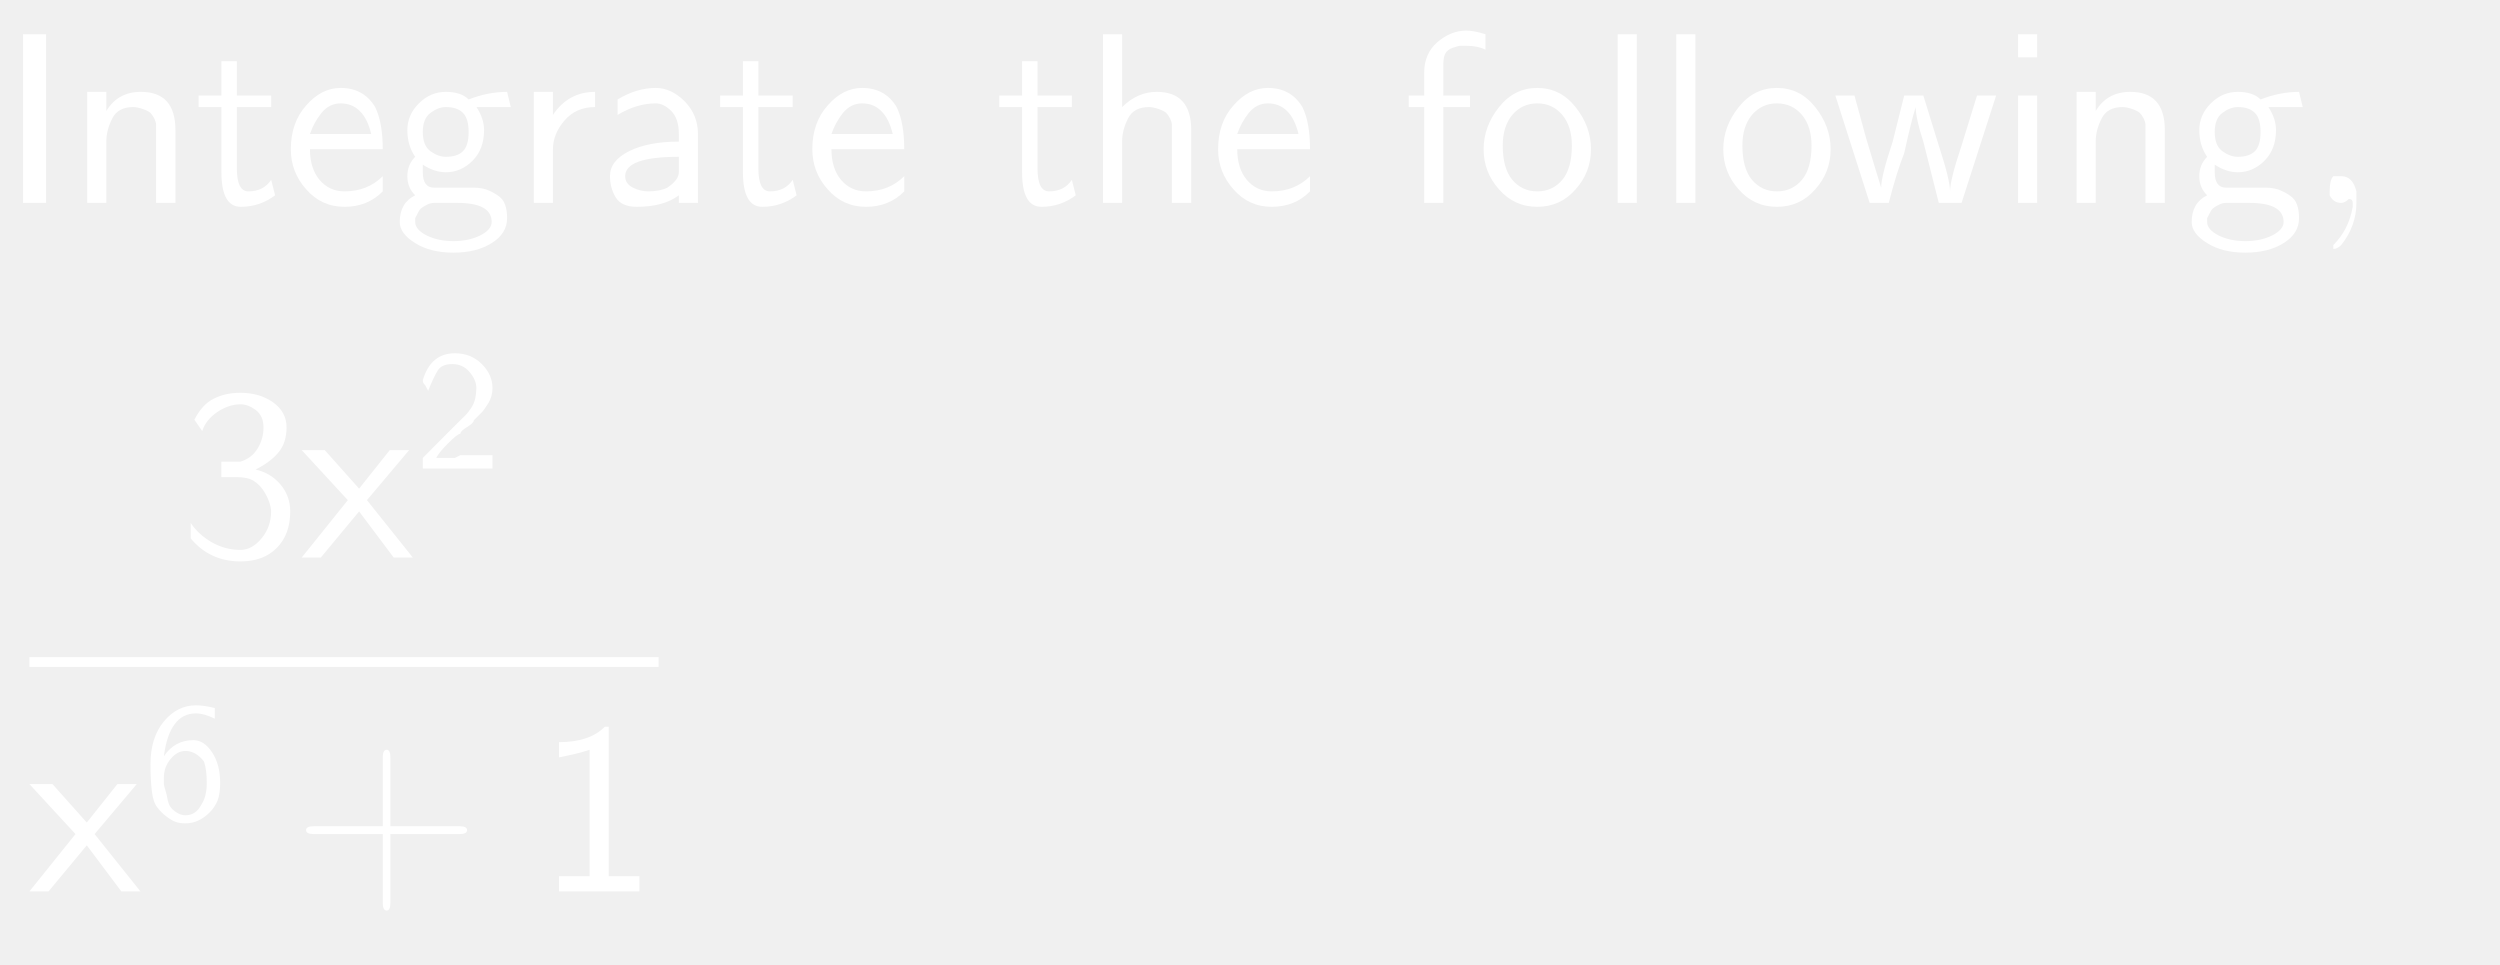
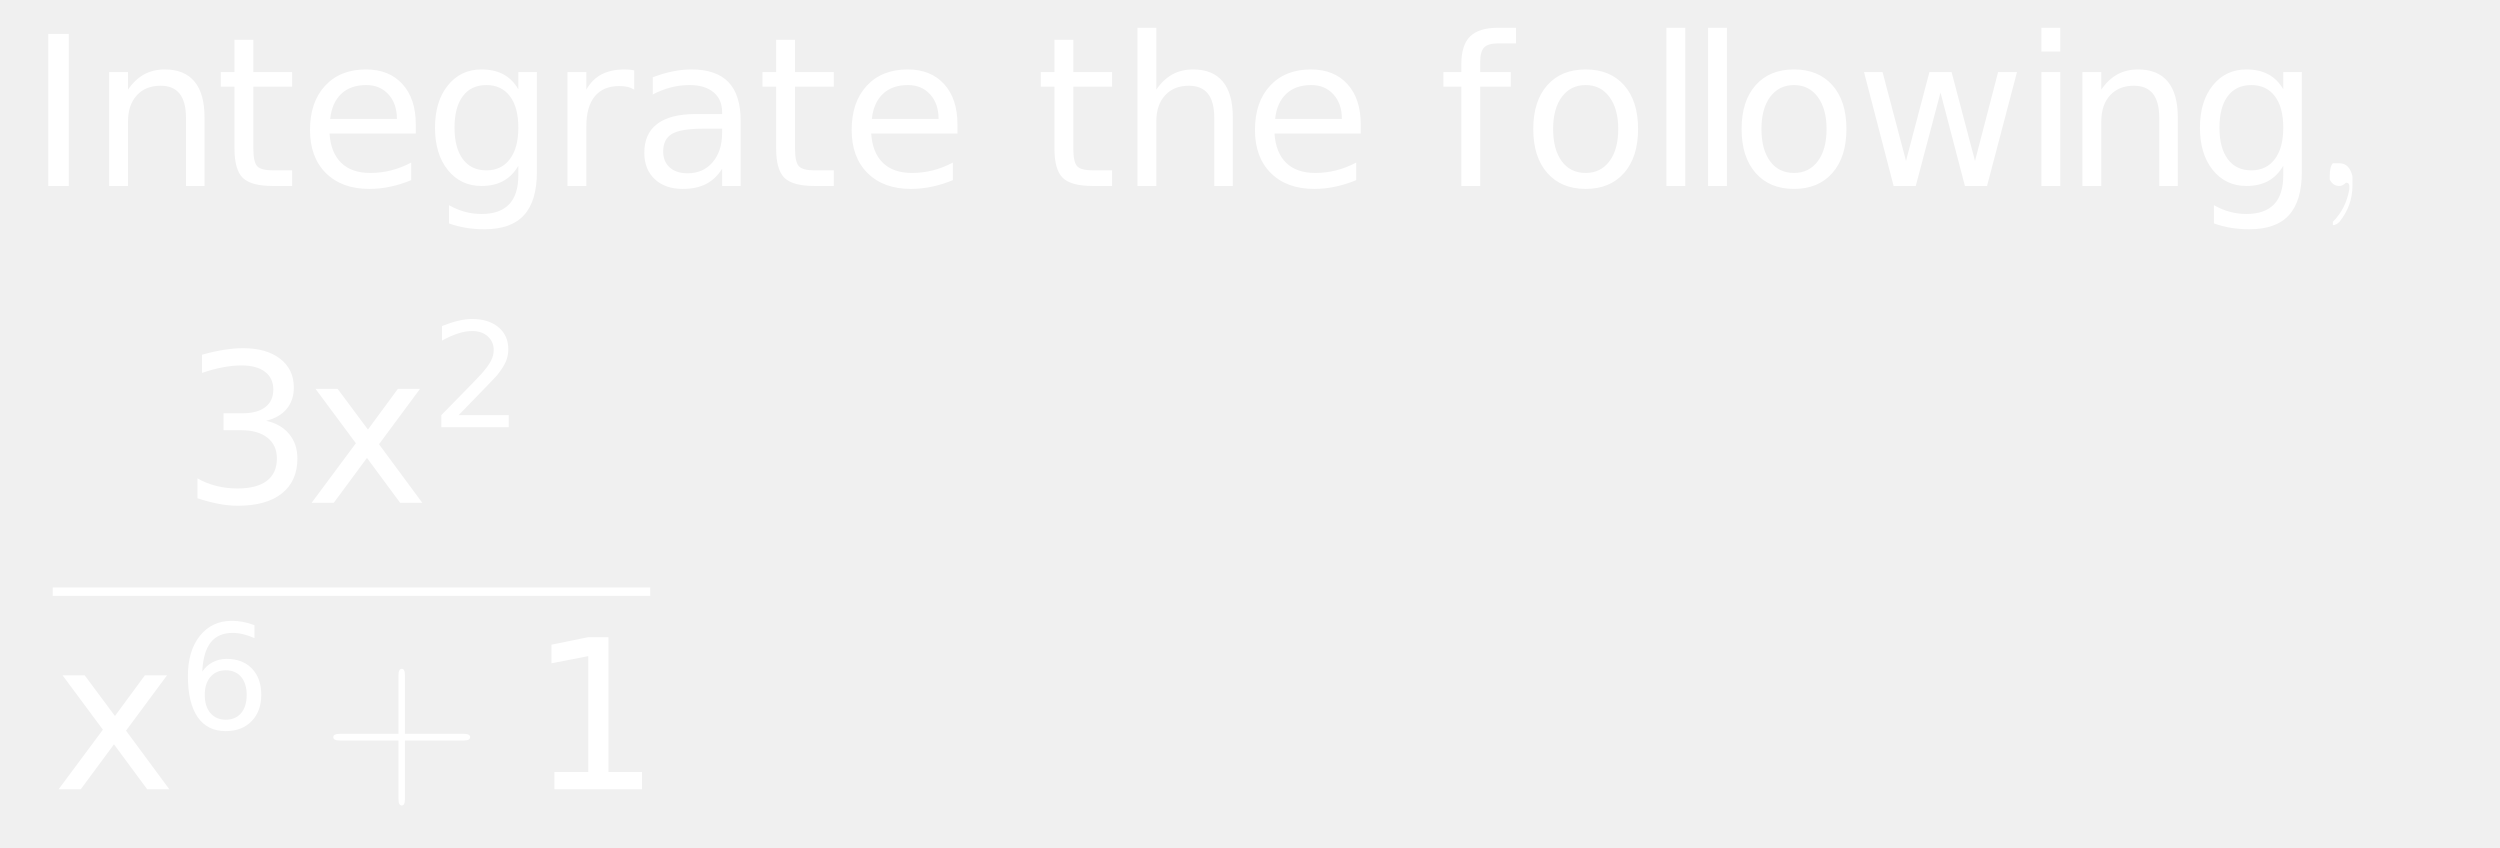
- <svg xmlns="http://www.w3.org/2000/svg" style="fill-opacity:1; color-rendering:auto; color-interpolation:auto; stroke:black; text-rendering:auto; stroke-linecap:square; stroke-miterlimit:10; stroke-opacity:1; shape-rendering:auto; fill:black; stroke-dasharray:none; font-weight:normal; stroke-width:1; font-family:'Dialog'; font-style:normal; stroke-linejoin:miter; font-size:12; stroke-dashoffset:0; image-rendering:auto;" width="153" height="59">
+ <svg xmlns="http://www.w3.org/2000/svg" style="fill-opacity:1; color-rendering:auto; color-interpolation:auto; stroke:black; text-rendering:auto; stroke-linecap:square; stroke-miterlimit:10; stroke-opacity:1; shape-rendering:auto; fill:black; stroke-dasharray:none; font-weight:normal; stroke-width:1; font-family:'Dialog'; font-style:normal; stroke-linejoin:miter; font-size:12; stroke-dashoffset:0; image-rendering:auto;" width="180" height="61">
  <defs id="genericDefs" />
  <g>
-     <g transform="scale(15,15) translate(0,0.8278)" style="font-size:1; fill:white; text-rendering:geometricPrecision; color-rendering:optimizeQuality; image-rendering:optimizeQuality; font-family:'jlm_cmss10'; color-interpolation:linearRGB; stroke:white;">
-       <path style="stroke:none;" d="M0.188 -0.688 L0.188 0 L0.094 0 L0.094 -0.688 L0.188 -0.688 Z" />
+     <g transform="scale(15,15) translate(0.1333,0.8927) scale(0.1,0.1)" style="fill:white; text-rendering:geometricPrecision; color-rendering:optimizeQuality; image-rendering:optimizeQuality; color-interpolation:linearRGB; stroke:white;">
+       <path style="stroke:none;" d="M0.984 -7.297 L1.969 -7.297 L1.969 0 L0.984 0 L0.984 -7.297 ZM8.484 -3.297 L8.484 0 L7.594 0 L7.594 -3.266 Q7.594 -4.047 7.289 -4.43 Q6.984 -4.812 6.375 -4.812 Q5.656 -4.812 5.234 -4.352 Q4.812 -3.891 4.812 -3.094 L4.812 0 L3.906 0 L3.906 -5.469 L4.812 -5.469 L4.812 -4.625 Q5.141 -5.109 5.578 -5.352 Q6.016 -5.594 6.578 -5.594 Q7.516 -5.594 8 -5.016 Q8.484 -4.438 8.484 -3.297 ZM10.828 -7.016 L10.828 -5.469 L12.688 -5.469 L12.688 -4.766 L10.828 -4.766 L10.828 -1.797 Q10.828 -1.141 11.016 -0.945 Q11.203 -0.75 11.766 -0.75 L12.688 -0.75 L12.688 0 L11.766 0 Q10.719 0 10.32 -0.391 Q9.922 -0.781 9.922 -1.797 L9.922 -4.766 L9.266 -4.766 L9.266 -5.469 L9.922 -5.469 L9.922 -7.016 L10.828 -7.016 ZM18.625 -2.953 L18.625 -2.516 L14.484 -2.516 Q14.547 -1.594 15.047 -1.109 Q15.547 -0.625 16.438 -0.625 Q16.953 -0.625 17.445 -0.75 Q17.938 -0.875 18.406 -1.125 L18.406 -0.281 Q17.922 -0.078 17.414 0.031 Q16.906 0.141 16.391 0.141 Q15.078 0.141 14.312 -0.617 Q13.547 -1.375 13.547 -2.688 Q13.547 -4.031 14.273 -4.812 Q15 -5.594 16.234 -5.594 Q17.344 -5.594 17.984 -4.891 Q18.625 -4.188 18.625 -2.953 ZM17.719 -3.219 Q17.719 -3.953 17.312 -4.398 Q16.906 -4.844 16.25 -4.844 Q15.484 -4.844 15.039 -4.414 Q14.594 -3.984 14.516 -3.219 L17.719 -3.219 ZM23.547 -2.797 Q23.547 -3.781 23.141 -4.312 Q22.734 -4.844 22.016 -4.844 Q21.281 -4.844 20.883 -4.312 Q20.484 -3.781 20.484 -2.797 Q20.484 -1.828 20.883 -1.289 Q21.281 -0.75 22.016 -0.75 Q22.734 -0.75 23.141 -1.289 Q23.547 -1.828 23.547 -2.797 ZM24.438 -0.672 Q24.438 0.719 23.82 1.398 Q23.203 2.078 21.922 2.078 Q21.453 2.078 21.031 2.008 Q20.609 1.938 20.219 1.797 L20.219 0.922 Q20.609 1.141 20.992 1.242 Q21.375 1.344 21.781 1.344 Q22.656 1.344 23.102 0.883 Q23.547 0.422 23.547 -0.516 L23.547 -0.969 Q23.266 -0.484 22.828 -0.242 Q22.391 0 21.781 0 Q20.781 0 20.164 -0.766 Q19.547 -1.531 19.547 -2.797 Q19.547 -4.062 20.164 -4.828 Q20.781 -5.594 21.781 -5.594 Q22.391 -5.594 22.828 -5.359 Q23.266 -5.125 23.547 -4.641 L23.547 -5.469 L24.438 -5.469 L24.438 -0.672 ZM29.109 -4.625 Q28.953 -4.719 28.781 -4.758 Q28.609 -4.797 28.391 -4.797 Q27.625 -4.797 27.219 -4.305 Q26.812 -3.812 26.812 -2.875 L26.812 0 L25.906 0 L25.906 -5.469 L26.812 -5.469 L26.812 -4.625 Q27.094 -5.125 27.547 -5.359 Q28 -5.594 28.656 -5.594 Q28.75 -5.594 28.859 -5.586 Q28.969 -5.578 29.109 -5.547 L29.109 -4.625 ZM32.422 -2.75 Q31.344 -2.75 30.922 -2.5 Q30.5 -2.25 30.5 -1.656 Q30.5 -1.172 30.812 -0.891 Q31.125 -0.609 31.672 -0.609 Q32.422 -0.609 32.875 -1.141 Q33.328 -1.672 33.328 -2.547 L33.328 -2.75 L32.422 -2.75 ZM34.219 -3.125 L34.219 0 L33.328 0 L33.328 -0.828 Q33.016 -0.328 32.555 -0.094 Q32.094 0.141 31.438 0.141 Q30.594 0.141 30.094 -0.328 Q29.594 -0.797 29.594 -1.594 Q29.594 -2.516 30.219 -2.984 Q30.844 -3.453 32.062 -3.453 L33.328 -3.453 L33.328 -3.547 Q33.328 -4.156 32.914 -4.5 Q32.5 -4.844 31.766 -4.844 Q31.297 -4.844 30.852 -4.727 Q30.406 -4.609 30 -4.391 L30 -5.219 Q30.5 -5.406 30.961 -5.5 Q31.422 -5.594 31.859 -5.594 Q33.047 -5.594 33.633 -4.984 Q34.219 -4.375 34.219 -3.125 ZM36.828 -7.016 L36.828 -5.469 L38.688 -5.469 L38.688 -4.766 L36.828 -4.766 L36.828 -1.797 Q36.828 -1.141 37.016 -0.945 Q37.203 -0.75 37.766 -0.75 L38.688 -0.75 L38.688 0 L37.766 0 Q36.719 0 36.32 -0.391 Q35.922 -0.781 35.922 -1.797 L35.922 -4.766 L35.266 -4.766 L35.266 -5.469 L35.922 -5.469 L35.922 -7.016 L36.828 -7.016 ZM44.625 -2.953 L44.625 -2.516 L40.484 -2.516 Q40.547 -1.594 41.047 -1.109 Q41.547 -0.625 42.438 -0.625 Q42.953 -0.625 43.445 -0.75 Q43.938 -0.875 44.406 -1.125 L44.406 -0.281 Q43.922 -0.078 43.414 0.031 Q42.906 0.141 42.391 0.141 Q41.078 0.141 40.312 -0.617 Q39.547 -1.375 39.547 -2.688 Q39.547 -4.031 40.273 -4.812 Q41 -5.594 42.234 -5.594 Q43.344 -5.594 43.984 -4.891 Q44.625 -4.188 44.625 -2.953 ZM43.719 -3.219 Q43.719 -3.953 43.312 -4.398 Q42.906 -4.844 42.25 -4.844 Q41.484 -4.844 41.039 -4.414 Q40.594 -3.984 40.516 -3.219 L43.719 -3.219 Z" />
+       <path d="M1.828 -7.016 L1.828 -5.469 L3.688 -5.469 L3.688 -4.766 L1.828 -4.766 L1.828 -1.797 Q1.828 -1.141 2.016 -0.945 Q2.203 -0.75 2.766 -0.75 L3.688 -0.75 L3.688 0 L2.766 0 Q1.719 0 1.32 -0.391 Q0.922 -0.781 0.922 -1.797 L0.922 -4.766 L0.266 -4.766 L0.266 -5.469 L0.922 -5.469 L0.922 -7.016 L1.828 -7.016 ZM9.484 -3.297 L9.484 0 L8.594 0 L8.594 -3.266 Q8.594 -4.047 8.289 -4.43 Q7.984 -4.812 7.375 -4.812 Q6.656 -4.812 6.234 -4.352 Q5.812 -3.891 5.812 -3.094 L5.812 0 L4.906 0 L4.906 -7.594 L5.812 -7.594 L5.812 -4.625 Q6.141 -5.109 6.578 -5.352 Q7.016 -5.594 7.578 -5.594 Q8.516 -5.594 9 -5.016 Q9.484 -4.438 9.484 -3.297 ZM15.625 -2.953 L15.625 -2.516 L11.484 -2.516 Q11.547 -1.594 12.047 -1.109 Q12.547 -0.625 13.438 -0.625 Q13.953 -0.625 14.445 -0.75 Q14.938 -0.875 15.406 -1.125 L15.406 -0.281 Q14.922 -0.078 14.414 0.031 Q13.906 0.141 13.391 0.141 Q12.078 0.141 11.312 -0.617 Q10.547 -1.375 10.547 -2.688 Q10.547 -4.031 11.273 -4.812 Q12 -5.594 13.234 -5.594 Q14.344 -5.594 14.984 -4.891 Q15.625 -4.188 15.625 -2.953 ZM14.719 -3.219 Q14.719 -3.953 14.312 -4.398 Q13.906 -4.844 13.25 -4.844 Q12.484 -4.844 12.039 -4.414 Q11.594 -3.984 11.516 -3.219 L14.719 -3.219 Z" style="stroke:none;" transform="scale(10,10) translate(4.8358,0) scale(0.1,0.1)" />
+       <path d="M3.719 -7.594 L3.719 -6.844 L2.859 -6.844 Q2.375 -6.844 2.188 -6.648 Q2 -6.453 2 -5.953 L2 -5.469 L3.469 -5.469 L3.469 -4.766 L2 -4.766 L2 0 L1.094 0 L1.094 -4.766 L0.234 -4.766 L0.234 -5.469 L1.094 -5.469 L1.094 -5.844 Q1.094 -6.766 1.516 -7.18 Q1.938 -7.594 2.859 -7.594 L3.719 -7.594 ZM7.062 -4.844 Q6.344 -4.844 5.922 -4.281 Q5.5 -3.719 5.5 -2.734 Q5.5 -1.75 5.914 -1.188 Q6.328 -0.625 7.062 -0.625 Q7.781 -0.625 8.203 -1.188 Q8.625 -1.75 8.625 -2.734 Q8.625 -3.703 8.203 -4.273 Q7.781 -4.844 7.062 -4.844 ZM7.062 -5.594 Q8.234 -5.594 8.906 -4.836 Q9.578 -4.078 9.578 -2.734 Q9.578 -1.391 8.906 -0.625 Q8.234 0.141 7.062 0.141 Q5.891 0.141 5.219 -0.625 Q4.547 -1.391 4.547 -2.734 Q4.547 -4.078 5.219 -4.836 Q5.891 -5.594 7.062 -5.594 ZM10.938 -7.594 L11.844 -7.594 L11.844 0 L10.938 0 L10.938 -7.594 ZM12.938 -7.594 L13.844 -7.594 L13.844 0 L12.938 0 L12.938 -7.594 ZM17.062 -4.844 Q16.344 -4.844 15.922 -4.281 Q15.5 -3.719 15.5 -2.734 Q15.5 -1.75 15.914 -1.188 Q16.328 -0.625 17.062 -0.625 Q17.781 -0.625 18.203 -1.188 Q18.625 -1.75 18.625 -2.734 Q18.625 -3.703 18.203 -4.273 Q17.781 -4.844 17.062 -4.844 ZM17.062 -5.594 Q18.234 -5.594 18.906 -4.836 Q19.578 -4.078 19.578 -2.734 Q19.578 -1.391 18.906 -0.625 Q18.234 0.141 17.062 0.141 Q15.891 0.141 15.219 -0.625 Q14.547 -1.391 14.547 -2.734 Q14.547 -4.078 15.219 -4.836 Q15.891 -5.594 17.062 -5.594 ZM20.422 -5.469 L21.312 -5.469 L22.438 -1.203 L23.562 -5.469 L24.625 -5.469 L25.75 -1.203 L26.859 -5.469 L27.766 -5.469 L26.328 0 L25.266 0 L24.094 -4.484 L22.906 0 L21.844 0 L20.422 -5.469 ZM28.938 -5.469 L29.844 -5.469 L29.844 0 L28.938 0 L28.938 -5.469 ZM28.938 -7.594 L29.844 -7.594 L29.844 -6.453 L28.938 -6.453 L28.938 -7.594 ZM35.484 -3.297 L35.484 0 L34.594 0 L34.594 -3.266 Q34.594 -4.047 34.289 -4.43 Q33.984 -4.812 33.375 -4.812 Q32.656 -4.812 32.234 -4.352 Q31.812 -3.891 31.812 -3.094 L31.812 0 L30.906 0 L30.906 -5.469 L31.812 -5.469 L31.812 -4.625 Q32.141 -5.109 32.578 -5.352 Q33.016 -5.594 33.578 -5.594 Q34.516 -5.594 35 -5.016 Q35.484 -4.438 35.484 -3.297 ZM40.547 -2.797 Q40.547 -3.781 40.141 -4.312 Q39.734 -4.844 39.016 -4.844 Q38.281 -4.844 37.883 -4.312 Q37.484 -3.781 37.484 -2.797 Q37.484 -1.828 37.883 -1.289 Q38.281 -0.75 39.016 -0.75 Q39.734 -0.75 40.141 -1.289 Q40.547 -1.828 40.547 -2.797 ZM41.438 -0.672 Q41.438 0.719 40.82 1.398 Q40.203 2.078 38.922 2.078 Q38.453 2.078 38.031 2.008 Q37.609 1.938 37.219 1.797 L37.219 0.922 Q37.609 1.141 37.992 1.242 Q38.375 1.344 38.781 1.344 Q39.656 1.344 40.102 0.883 Q40.547 0.422 40.547 -0.516 L40.547 -0.969 Q40.266 -0.484 39.828 -0.242 Q39.391 0 38.781 0 Q37.781 0 37.164 -0.766 Q36.547 -1.531 36.547 -2.797 Q36.547 -4.062 37.164 -4.828 Q37.781 -5.594 38.781 -5.594 Q39.391 -5.594 39.828 -5.359 Q40.266 -5.125 40.547 -4.641 L40.547 -5.469 L41.438 -5.469 L41.438 -0.672 Z" style="stroke:none;" transform="scale(10,10) translate(6.7717,0) scale(0.1,0.1)" />
+       <path d="M0.203 0 L0.203 0 Q0.203 0.094 0.141 0.172 Q0.125 0.188 0.109 0.188 Q0.109 0.188 0.109 0.188 Q0.109 0.172 0.109 0.172 Q0.172 0.109 0.188 0.016 Q0.188 0.016 0.188 0 Q0.188 -0.016 0.172 -0.016 Q0.172 -0.016 0.172 -0.016 Q0.156 0 0.141 0 Q0.109 0 0.094 -0.031 Q0.094 -0.047 0.094 -0.047 Q0.094 -0.094 0.109 -0.109 Q0.125 -0.109 0.141 -0.109 Q0.188 -0.109 0.203 -0.047 Q0.203 -0.031 0.203 0 Z" style="stroke:none;" transform="scale(10,10) translate(10.9554,0)" />
    </g>
-     <g transform="matrix(15,0,0,15,0,0) translate(0.2778,0.8278)" style="font-size:1; fill:white; text-rendering:geometricPrecision; color-rendering:optimizeQuality; image-rendering:optimizeQuality; font-family:'jlm_cmss10'; color-interpolation:linearRGB; stroke:white;">
-       <path style="stroke:none;" d="M0.438 -0.297 L0.438 0 L0.359 0 L0.359 -0.297 Q0.359 -0.312 0.359 -0.32 Q0.359 -0.328 0.352 -0.344 Q0.344 -0.359 0.336 -0.367 Q0.328 -0.375 0.305 -0.383 Q0.281 -0.391 0.266 -0.391 Q0.203 -0.391 0.18 -0.344 Q0.156 -0.297 0.156 -0.25 L0.156 0 L0.078 0 L0.078 -0.453 L0.156 -0.453 L0.156 -0.375 Q0.203 -0.453 0.297 -0.453 Q0.438 -0.453 0.438 -0.297 Z" />
+     <g transform="matrix(15,0,0,15,0,0) translate(0.8713,2.4135) scale(0.1,0.1)" style="font-size:1; fill:white; text-rendering:geometricPrecision; color-rendering:optimizeQuality; image-rendering:optimizeQuality; font-family:'jlm_cmmi10'; color-interpolation:linearRGB; stroke:white;">
+       <path style="stroke:none;" d="M4.062 -3.938 Q4.766 -3.781 5.164 -3.305 Q5.562 -2.828 5.562 -2.125 Q5.562 -1.047 4.82 -0.453 Q4.078 0.141 2.703 0.141 Q2.25 0.141 1.766 0.047 Q1.281 -0.047 0.766 -0.219 L0.766 -1.172 Q1.172 -0.938 1.664 -0.812 Q2.156 -0.688 2.688 -0.688 Q3.609 -0.688 4.094 -1.055 Q4.578 -1.422 4.578 -2.125 Q4.578 -2.766 4.125 -3.125 Q3.672 -3.484 2.875 -3.484 L2.016 -3.484 L2.016 -4.297 L2.906 -4.297 Q3.641 -4.297 4.023 -4.594 Q4.406 -4.891 4.406 -5.438 Q4.406 -5.984 4.008 -6.289 Q3.609 -6.594 2.875 -6.594 Q2.469 -6.594 2 -6.508 Q1.531 -6.422 0.984 -6.234 L0.984 -7.109 Q1.547 -7.266 2.039 -7.344 Q2.531 -7.422 2.953 -7.422 Q4.078 -7.422 4.734 -6.914 Q5.391 -6.406 5.391 -5.531 Q5.391 -4.922 5.047 -4.508 Q4.703 -4.094 4.062 -3.938 Z" />
+       <path d="M5.484 -5.469 L3.516 -2.812 L5.594 0 L4.531 0 L2.938 -2.156 L1.344 0 L0.281 0 L2.406 -2.859 L0.469 -5.469 L1.531 -5.469 L2.984 -3.516 L4.422 -5.469 L5.484 -5.469 Z" style="stroke:none;" transform="scale(10,10) translate(0.5963,0) scale(0.1,0.1)" />
+       <path d="M1.922 -0.828 L5.359 -0.828 L5.359 0 L0.734 0 L0.734 -0.828 Q1.297 -1.406 2.266 -2.391 Q3.234 -3.375 3.484 -3.656 Q3.953 -4.188 4.141 -4.555 Q4.328 -4.922 4.328 -5.281 Q4.328 -5.859 3.922 -6.227 Q3.516 -6.594 2.859 -6.594 Q2.391 -6.594 1.883 -6.43 Q1.375 -6.266 0.781 -5.938 L0.781 -6.938 Q1.375 -7.172 1.891 -7.297 Q2.406 -7.422 2.844 -7.422 Q3.969 -7.422 4.648 -6.859 Q5.328 -6.297 5.328 -5.344 Q5.328 -4.891 5.156 -4.492 Q4.984 -4.094 4.547 -3.547 Q4.422 -3.406 3.766 -2.727 Q3.109 -2.047 1.922 -0.828 Z" style="stroke:none;" transform="scale(10,10) translate(1.1956,-0.3629) scale(0.07,0.07)" />
+       <rect x="0.253" y="2.82" transform="scale(10,10) translate(1.1956,-0.3629) scale(1,1) translate(-2.0669,-2.0506)" width="2.868" style="stroke:none;" height="0.04" />
+       <path d="M5.484 -5.469 L3.516 -2.812 L5.594 0 L4.531 0 L2.938 -2.156 L1.344 0 L0.281 0 L2.406 -2.859 L0.469 -5.469 L1.531 -5.469 L2.984 -3.516 L4.422 -5.469 L5.484 -5.469 Z" style="stroke:none;" transform="scale(10,10) translate(1.1956,-0.3629) scale(1,1) translate(-1.8136,1.7378) scale(0.1,0.1)" />
+       <path d="M3.297 -4.031 Q2.641 -4.031 2.25 -3.578 Q1.859 -3.125 1.859 -2.344 Q1.859 -1.547 2.25 -1.094 Q2.641 -0.641 3.297 -0.641 Q3.969 -0.641 4.352 -1.094 Q4.734 -1.547 4.734 -2.344 Q4.734 -3.125 4.352 -3.578 Q3.969 -4.031 3.297 -4.031 ZM5.266 -7.125 L5.266 -6.234 Q4.891 -6.406 4.508 -6.5 Q4.125 -6.594 3.766 -6.594 Q2.781 -6.594 2.266 -5.938 Q1.75 -5.281 1.688 -3.938 Q1.969 -4.359 2.406 -4.586 Q2.844 -4.812 3.359 -4.812 Q4.453 -4.812 5.094 -4.148 Q5.734 -3.484 5.734 -2.344 Q5.734 -1.219 5.07 -0.539 Q4.406 0.141 3.297 0.141 Q2.031 0.141 1.367 -0.828 Q0.703 -1.797 0.703 -3.641 Q0.703 -5.359 1.523 -6.391 Q2.344 -7.422 3.719 -7.422 Q4.094 -7.422 4.469 -7.352 Q4.844 -7.281 5.266 -7.125 Z" style="stroke:none;" transform="scale(10,10) translate(1.1956,-0.3629) scale(1,1) translate(-1.2142,1.4489) scale(0.07,0.07)" />
+       <path d="M0.406 -0.234 L0.406 0.047 Q0.406 0.078 0.391 0.078 Q0.375 0.078 0.375 0.047 L0.375 -0.234 L0.094 -0.234 Q0.062 -0.234 0.062 -0.25 Q0.062 -0.266 0.094 -0.266 L0.375 -0.266 L0.375 -0.547 Q0.375 -0.578 0.391 -0.578 Q0.406 -0.578 0.406 -0.547 L0.406 -0.266 L0.688 -0.266 Q0.719 -0.266 0.719 -0.25 Q0.719 -0.234 0.688 -0.234 L0.406 -0.234 Z" style="stroke:none;" transform="scale(10,10) translate(1.1956,-0.3629) scale(1,1) translate(-1.2142,1.4489) scale(1,1) translate(0.685,0.2889)" />
    </g>
-     <g transform="matrix(15,0,0,15,0,0) translate(0.7944,0.8278)" style="font-size:1; fill:white; text-rendering:geometricPrecision; color-rendering:optimizeQuality; image-rendering:optimizeQuality; font-family:'jlm_cmss10'; color-interpolation:linearRGB; stroke:white;">
-       <path style="stroke:none;" d="M0.172 -0.391 L0.172 -0.141 Q0.172 -0.047 0.219 -0.047 Q0.281 -0.047 0.312 -0.094 L0.328 -0.031 Q0.266 0.016 0.188 0.016 Q0.109 0.016 0.109 -0.125 L0.109 -0.391 L0.016 -0.391 L0.016 -0.438 L0.109 -0.438 L0.109 -0.578 L0.172 -0.578 L0.172 -0.438 L0.312 -0.438 L0.312 -0.391 L0.172 -0.391 Z" />
-     </g>
-     <g transform="matrix(15,0,0,15,0,0) translate(1.1556,0.8278)" style="font-size:1; fill:white; text-rendering:geometricPrecision; color-rendering:optimizeQuality; image-rendering:optimizeQuality; font-family:'jlm_cmss10'; color-interpolation:linearRGB; stroke:white;">
-       <path style="stroke:none;" d="M0.406 -0.219 L0.109 -0.219 Q0.109 -0.141 0.148 -0.094 Q0.188 -0.047 0.25 -0.047 Q0.344 -0.047 0.406 -0.109 L0.406 -0.047 Q0.344 0.016 0.25 0.016 Q0.156 0.016 0.094 -0.055 Q0.031 -0.125 0.031 -0.219 Q0.031 -0.328 0.094 -0.398 Q0.156 -0.469 0.234 -0.469 Q0.328 -0.469 0.375 -0.391 Q0.406 -0.328 0.406 -0.219 ZM0.109 -0.281 L0.359 -0.281 Q0.344 -0.344 0.312 -0.375 Q0.281 -0.406 0.234 -0.406 Q0.188 -0.406 0.156 -0.367 Q0.125 -0.328 0.109 -0.281 Z" />
-     </g>
-     <g transform="matrix(15,0,0,15,0,0) translate(1.6,0.8278)" style="font-size:1; fill:white; text-rendering:geometricPrecision; color-rendering:optimizeQuality; image-rendering:optimizeQuality; font-family:'jlm_cmss10'; color-interpolation:linearRGB; stroke:white;">
-       <path style="stroke:none;" d="M0.359 -0.391 L0.344 -0.391 Q0.375 -0.344 0.375 -0.297 Q0.375 -0.219 0.328 -0.172 Q0.281 -0.125 0.219 -0.125 Q0.172 -0.125 0.125 -0.156 Q0.125 -0.141 0.125 -0.125 Q0.125 -0.062 0.172 -0.062 L0.266 -0.062 Q0.281 -0.062 0.297 -0.062 Q0.312 -0.062 0.336 -0.062 Q0.359 -0.062 0.383 -0.055 Q0.406 -0.047 0.43 -0.031 Q0.453 -0.016 0.461 0.008 Q0.469 0.031 0.469 0.062 Q0.469 0.125 0.406 0.164 Q0.344 0.203 0.25 0.203 Q0.156 0.203 0.094 0.164 Q0.031 0.125 0.031 0.078 Q0.031 0 0.094 -0.031 Q0.062 -0.062 0.062 -0.109 Q0.062 -0.156 0.094 -0.188 Q0.062 -0.234 0.062 -0.297 Q0.062 -0.359 0.109 -0.406 Q0.156 -0.453 0.219 -0.453 Q0.281 -0.453 0.312 -0.422 Q0.391 -0.453 0.469 -0.453 L0.484 -0.391 L0.469 -0.391 Q0.469 -0.391 0.453 -0.391 Q0.438 -0.391 0.422 -0.391 Q0.406 -0.391 0.383 -0.391 Q0.359 -0.391 0.359 -0.391 ZM0.219 -0.188 Q0.266 -0.188 0.289 -0.211 Q0.312 -0.234 0.312 -0.289 Q0.312 -0.344 0.289 -0.367 Q0.266 -0.391 0.219 -0.391 Q0.188 -0.391 0.156 -0.367 Q0.125 -0.344 0.125 -0.289 Q0.125 -0.234 0.156 -0.211 Q0.188 -0.188 0.219 -0.188 ZM0.266 0 L0.172 0 Q0.156 0 0.141 0.008 Q0.125 0.016 0.117 0.023 Q0.109 0.031 0.102 0.047 Q0.094 0.062 0.094 0.062 Q0.094 0.062 0.094 0.078 Q0.094 0.109 0.141 0.133 Q0.188 0.156 0.25 0.156 Q0.312 0.156 0.359 0.133 Q0.406 0.109 0.406 0.078 Q0.406 0 0.266 0 Z" />
-     </g>
-     <g transform="matrix(15,0,0,15,0,0) translate(2.1,0.8278)" style="font-size:1; fill:white; text-rendering:geometricPrecision; color-rendering:optimizeQuality; image-rendering:optimizeQuality; font-family:'jlm_cmss10'; color-interpolation:linearRGB; stroke:white;">
-       <path style="stroke:none;" d="M0.156 -0.219 L0.156 0 L0.078 0 L0.078 -0.453 L0.156 -0.453 L0.156 -0.359 Q0.219 -0.453 0.328 -0.453 L0.328 -0.391 Q0.25 -0.391 0.203 -0.336 Q0.156 -0.281 0.156 -0.219 Z" />
-     </g>
-     <g transform="matrix(15,0,0,15,0,0) translate(2.4417,0.8278)" style="font-size:1; fill:white; text-rendering:geometricPrecision; color-rendering:optimizeQuality; image-rendering:optimizeQuality; font-family:'jlm_cmss10'; color-interpolation:linearRGB; stroke:white;">
-       <path style="stroke:none;" d="M0.406 -0.281 L0.406 0 L0.328 0 L0.328 -0.031 Q0.266 0.016 0.156 0.016 Q0.094 0.016 0.07 -0.023 Q0.047 -0.062 0.047 -0.109 Q0.047 -0.172 0.125 -0.211 Q0.203 -0.25 0.328 -0.25 L0.328 -0.281 Q0.328 -0.344 0.297 -0.375 Q0.266 -0.406 0.234 -0.406 Q0.156 -0.406 0.078 -0.359 L0.078 -0.422 Q0.156 -0.469 0.234 -0.469 Q0.297 -0.469 0.352 -0.414 Q0.406 -0.359 0.406 -0.281 ZM0.328 -0.125 L0.328 -0.188 Q0.109 -0.188 0.109 -0.109 Q0.109 -0.078 0.141 -0.062 Q0.172 -0.047 0.203 -0.047 Q0.25 -0.047 0.281 -0.062 Q0.328 -0.094 0.328 -0.125 Z" />
-     </g>
-     <g transform="matrix(15,0,0,15,0,0) translate(2.9222,0.8278)" style="font-size:1; fill:white; text-rendering:geometricPrecision; color-rendering:optimizeQuality; image-rendering:optimizeQuality; font-family:'jlm_cmss10'; color-interpolation:linearRGB; stroke:white;">
-       <path style="stroke:none;" d="M0.172 -0.391 L0.172 -0.141 Q0.172 -0.047 0.219 -0.047 Q0.281 -0.047 0.312 -0.094 L0.328 -0.031 Q0.266 0.016 0.188 0.016 Q0.109 0.016 0.109 -0.125 L0.109 -0.391 L0.016 -0.391 L0.016 -0.438 L0.109 -0.438 L0.109 -0.578 L0.172 -0.578 L0.172 -0.438 L0.312 -0.438 L0.312 -0.391 L0.172 -0.391 Z" />
-     </g>
-     <g transform="matrix(15,0,0,15,0,0) translate(3.2833,0.8278)" style="font-size:1; fill:white; text-rendering:geometricPrecision; color-rendering:optimizeQuality; image-rendering:optimizeQuality; font-family:'jlm_cmss10'; color-interpolation:linearRGB; stroke:white;">
-       <path style="stroke:none;" d="M0.406 -0.219 L0.109 -0.219 Q0.109 -0.141 0.148 -0.094 Q0.188 -0.047 0.25 -0.047 Q0.344 -0.047 0.406 -0.109 L0.406 -0.047 Q0.344 0.016 0.25 0.016 Q0.156 0.016 0.094 -0.055 Q0.031 -0.125 0.031 -0.219 Q0.031 -0.328 0.094 -0.398 Q0.156 -0.469 0.234 -0.469 Q0.328 -0.469 0.375 -0.391 Q0.406 -0.328 0.406 -0.219 ZM0.109 -0.281 L0.359 -0.281 Q0.344 -0.344 0.312 -0.375 Q0.281 -0.406 0.234 -0.406 Q0.188 -0.406 0.156 -0.367 Q0.125 -0.328 0.109 -0.281 Z" />
-     </g>
-     <g transform="matrix(15,0,0,15,0,0) translate(4.0611,0.8278)" style="font-size:1; fill:white; text-rendering:geometricPrecision; color-rendering:optimizeQuality; image-rendering:optimizeQuality; font-family:'jlm_cmss10'; color-interpolation:linearRGB; stroke:white;">
-       <path style="stroke:none;" d="M0.172 -0.391 L0.172 -0.141 Q0.172 -0.047 0.219 -0.047 Q0.281 -0.047 0.312 -0.094 L0.328 -0.031 Q0.266 0.016 0.188 0.016 Q0.109 0.016 0.109 -0.125 L0.109 -0.391 L0.016 -0.391 L0.016 -0.438 L0.109 -0.438 L0.109 -0.578 L0.172 -0.578 L0.172 -0.438 L0.312 -0.438 L0.312 -0.391 L0.172 -0.391 Z" />
-     </g>
-     <g transform="matrix(15,0,0,15,0,0) translate(4.4222,0.8278)" style="font-size:1; fill:white; text-rendering:geometricPrecision; color-rendering:optimizeQuality; image-rendering:optimizeQuality; font-family:'jlm_cmss10'; color-interpolation:linearRGB; stroke:white;">
-       <path style="stroke:none;" d="M0.438 -0.297 L0.438 0 L0.359 0 L0.359 -0.297 Q0.359 -0.312 0.359 -0.32 Q0.359 -0.328 0.352 -0.344 Q0.344 -0.359 0.336 -0.367 Q0.328 -0.375 0.305 -0.383 Q0.281 -0.391 0.266 -0.391 Q0.203 -0.391 0.18 -0.344 Q0.156 -0.297 0.156 -0.25 L0.156 0 L0.078 0 L0.078 -0.688 L0.156 -0.688 L0.156 -0.391 Q0.219 -0.453 0.297 -0.453 Q0.438 -0.453 0.438 -0.297 Z" />
-     </g>
-     <g transform="matrix(15,0,0,15,0,0) translate(4.9389,0.8278)" style="font-size:1; fill:white; text-rendering:geometricPrecision; color-rendering:optimizeQuality; image-rendering:optimizeQuality; font-family:'jlm_cmss10'; color-interpolation:linearRGB; stroke:white;">
-       <path style="stroke:none;" d="M0.406 -0.219 L0.109 -0.219 Q0.109 -0.141 0.148 -0.094 Q0.188 -0.047 0.25 -0.047 Q0.344 -0.047 0.406 -0.109 L0.406 -0.047 Q0.344 0.016 0.25 0.016 Q0.156 0.016 0.094 -0.055 Q0.031 -0.125 0.031 -0.219 Q0.031 -0.328 0.094 -0.398 Q0.156 -0.469 0.234 -0.469 Q0.328 -0.469 0.375 -0.391 Q0.406 -0.328 0.406 -0.219 ZM0.109 -0.281 L0.359 -0.281 Q0.344 -0.344 0.312 -0.375 Q0.281 -0.406 0.234 -0.406 Q0.188 -0.406 0.156 -0.367 Q0.125 -0.328 0.109 -0.281 Z" />
-     </g>
-     <g transform="matrix(15,0,0,15,0,0) translate(5.7167,0.8278)" style="font-size:1; fill:white; text-rendering:geometricPrecision; color-rendering:optimizeQuality; image-rendering:optimizeQuality; font-family:'jlm_cmss10'; color-interpolation:linearRGB; stroke:white;">
-       <path style="stroke:none;" d="M0.172 -0.391 L0.172 0 L0.094 0 L0.094 -0.391 L0.031 -0.391 L0.031 -0.438 L0.094 -0.438 L0.094 -0.531 Q0.094 -0.609 0.148 -0.656 Q0.203 -0.703 0.266 -0.703 Q0.297 -0.703 0.344 -0.688 L0.344 -0.625 Q0.312 -0.641 0.266 -0.641 Q0.25 -0.641 0.242 -0.641 Q0.234 -0.641 0.211 -0.633 Q0.188 -0.625 0.18 -0.609 Q0.172 -0.594 0.172 -0.562 L0.172 -0.438 L0.281 -0.438 L0.281 -0.391 L0.172 -0.391 Z" />
-     </g>
-     <g transform="matrix(15,0,0,15,0,0) translate(6.0222,0.8278)" style="font-size:1; fill:white; text-rendering:geometricPrecision; color-rendering:optimizeQuality; image-rendering:optimizeQuality; font-family:'jlm_cmss10'; color-interpolation:linearRGB; stroke:white;">
-       <path style="stroke:none;" d="M0.469 -0.219 Q0.469 -0.125 0.406 -0.055 Q0.344 0.016 0.25 0.016 Q0.156 0.016 0.094 -0.055 Q0.031 -0.125 0.031 -0.219 Q0.031 -0.312 0.094 -0.391 Q0.156 -0.469 0.25 -0.469 Q0.344 -0.469 0.406 -0.391 Q0.469 -0.312 0.469 -0.219 ZM0.25 -0.047 Q0.312 -0.047 0.352 -0.094 Q0.391 -0.141 0.391 -0.234 Q0.391 -0.312 0.352 -0.359 Q0.312 -0.406 0.25 -0.406 Q0.188 -0.406 0.148 -0.359 Q0.109 -0.312 0.109 -0.234 Q0.109 -0.141 0.148 -0.094 Q0.188 -0.047 0.25 -0.047 Z" />
-     </g>
-     <g transform="matrix(15,0,0,15,0,0) translate(6.5222,0.8278)" style="font-size:1; fill:white; text-rendering:geometricPrecision; color-rendering:optimizeQuality; image-rendering:optimizeQuality; font-family:'jlm_cmss10'; color-interpolation:linearRGB; stroke:white;">
-       <path style="stroke:none;" d="M0.156 -0.688 L0.156 0 L0.078 0 L0.078 -0.688 L0.156 -0.688 Z" />
-     </g>
-     <g transform="matrix(15,0,0,15,0,0) translate(6.7611,0.8278)" style="font-size:1; fill:white; text-rendering:geometricPrecision; color-rendering:optimizeQuality; image-rendering:optimizeQuality; font-family:'jlm_cmss10'; color-interpolation:linearRGB; stroke:white;">
-       <path style="stroke:none;" d="M0.156 -0.688 L0.156 0 L0.078 0 L0.078 -0.688 L0.156 -0.688 Z" />
-     </g>
-     <g transform="matrix(15,0,0,15,0,0) translate(7,0.8278)" style="font-size:1; fill:white; text-rendering:geometricPrecision; color-rendering:optimizeQuality; image-rendering:optimizeQuality; font-family:'jlm_cmss10'; color-interpolation:linearRGB; stroke:white;">
-       <path style="stroke:none;" d="M0.469 -0.219 Q0.469 -0.125 0.406 -0.055 Q0.344 0.016 0.25 0.016 Q0.156 0.016 0.094 -0.055 Q0.031 -0.125 0.031 -0.219 Q0.031 -0.312 0.094 -0.391 Q0.156 -0.469 0.25 -0.469 Q0.344 -0.469 0.406 -0.391 Q0.469 -0.312 0.469 -0.219 ZM0.25 -0.047 Q0.312 -0.047 0.352 -0.094 Q0.391 -0.141 0.391 -0.234 Q0.391 -0.312 0.352 -0.359 Q0.312 -0.406 0.25 -0.406 Q0.188 -0.406 0.148 -0.359 Q0.109 -0.312 0.109 -0.234 Q0.109 -0.141 0.148 -0.094 Q0.188 -0.047 0.25 -0.047 Z" />
-     </g>
-     <g transform="matrix(15,0,0,15,0,0) translate(7.4722,0.8278)" style="font-size:1; fill:white; text-rendering:geometricPrecision; color-rendering:optimizeQuality; image-rendering:optimizeQuality; font-family:'jlm_cmss10'; color-interpolation:linearRGB; stroke:white;">
-       <path style="stroke:none;" d="M0.672 -0.438 L0.531 0 L0.438 0 L0.375 -0.25 Q0.344 -0.344 0.344 -0.391 L0.344 -0.391 Q0.328 -0.344 0.297 -0.203 Q0.266 -0.125 0.234 0 L0.156 0 L0.016 -0.438 L0.094 -0.438 L0.141 -0.266 Q0.188 -0.109 0.203 -0.062 L0.203 -0.062 Q0.203 -0.109 0.25 -0.25 L0.297 -0.438 L0.375 -0.438 L0.438 -0.234 Q0.484 -0.094 0.484 -0.047 L0.484 -0.047 Q0.484 -0.094 0.531 -0.234 L0.594 -0.438 L0.672 -0.438 Z" />
-     </g>
-     <g transform="matrix(15,0,0,15,0,0) translate(8.1556,0.8278)" style="font-size:1; fill:white; text-rendering:geometricPrecision; color-rendering:optimizeQuality; image-rendering:optimizeQuality; font-family:'jlm_cmss10'; color-interpolation:linearRGB; stroke:white;">
-       <path style="stroke:none;" d="M0.156 -0.688 L0.156 -0.594 L0.078 -0.594 L0.078 -0.688 L0.156 -0.688 ZM0.156 -0.438 L0.156 0 L0.078 0 L0.078 -0.438 L0.156 -0.438 Z" />
-     </g>
-     <g transform="matrix(15,0,0,15,0,0) translate(8.3945,0.8278)" style="font-size:1; fill:white; text-rendering:geometricPrecision; color-rendering:optimizeQuality; image-rendering:optimizeQuality; font-family:'jlm_cmss10'; color-interpolation:linearRGB; stroke:white;">
-       <path style="stroke:none;" d="M0.438 -0.297 L0.438 0 L0.359 0 L0.359 -0.297 Q0.359 -0.312 0.359 -0.32 Q0.359 -0.328 0.352 -0.344 Q0.344 -0.359 0.336 -0.367 Q0.328 -0.375 0.305 -0.383 Q0.281 -0.391 0.266 -0.391 Q0.203 -0.391 0.18 -0.344 Q0.156 -0.297 0.156 -0.25 L0.156 0 L0.078 0 L0.078 -0.453 L0.156 -0.453 L0.156 -0.375 Q0.203 -0.453 0.297 -0.453 Q0.438 -0.453 0.438 -0.297 Z" />
-     </g>
-     <g transform="matrix(15,0,0,15,0,0) translate(8.9111,0.8278)" style="font-size:1; fill:white; text-rendering:geometricPrecision; color-rendering:optimizeQuality; image-rendering:optimizeQuality; font-family:'jlm_cmss10'; color-interpolation:linearRGB; stroke:white;">
-       <path style="stroke:none;" d="M0.359 -0.391 L0.344 -0.391 Q0.375 -0.344 0.375 -0.297 Q0.375 -0.219 0.328 -0.172 Q0.281 -0.125 0.219 -0.125 Q0.172 -0.125 0.125 -0.156 Q0.125 -0.141 0.125 -0.125 Q0.125 -0.062 0.172 -0.062 L0.266 -0.062 Q0.281 -0.062 0.297 -0.062 Q0.312 -0.062 0.336 -0.062 Q0.359 -0.062 0.383 -0.055 Q0.406 -0.047 0.43 -0.031 Q0.453 -0.016 0.461 0.008 Q0.469 0.031 0.469 0.062 Q0.469 0.125 0.406 0.164 Q0.344 0.203 0.25 0.203 Q0.156 0.203 0.094 0.164 Q0.031 0.125 0.031 0.078 Q0.031 0 0.094 -0.031 Q0.062 -0.062 0.062 -0.109 Q0.062 -0.156 0.094 -0.188 Q0.062 -0.234 0.062 -0.297 Q0.062 -0.359 0.109 -0.406 Q0.156 -0.453 0.219 -0.453 Q0.281 -0.453 0.312 -0.422 Q0.391 -0.453 0.469 -0.453 L0.484 -0.391 L0.469 -0.391 Q0.469 -0.391 0.453 -0.391 Q0.438 -0.391 0.422 -0.391 Q0.406 -0.391 0.383 -0.391 Q0.359 -0.391 0.359 -0.391 ZM0.219 -0.188 Q0.266 -0.188 0.289 -0.211 Q0.312 -0.234 0.312 -0.289 Q0.312 -0.344 0.289 -0.367 Q0.266 -0.391 0.219 -0.391 Q0.188 -0.391 0.156 -0.367 Q0.125 -0.344 0.125 -0.289 Q0.125 -0.234 0.156 -0.211 Q0.188 -0.188 0.219 -0.188 ZM0.266 0 L0.172 0 Q0.156 0 0.141 0.008 Q0.125 0.016 0.117 0.023 Q0.109 0.031 0.102 0.047 Q0.094 0.062 0.094 0.062 Q0.094 0.062 0.094 0.078 Q0.094 0.109 0.141 0.133 Q0.188 0.156 0.25 0.156 Q0.312 0.156 0.359 0.133 Q0.406 0.109 0.406 0.078 Q0.406 0 0.266 0 Z" />
-     </g>
-     <g transform="matrix(15,0,0,15,0,0) translate(9.4111,0.8278)" style="font-size:1; fill:white; text-rendering:geometricPrecision; color-rendering:optimizeQuality; image-rendering:optimizeQuality; font-family:'jlm_cmmi10'; color-interpolation:linearRGB; stroke:white;">
-       <path style="stroke:none;" d="M0.203 0 L0.203 0 Q0.203 0.094 0.141 0.172 Q0.125 0.188 0.109 0.188 Q0.109 0.188 0.109 0.188 Q0.109 0.172 0.109 0.172 Q0.172 0.109 0.188 0.016 Q0.188 0.016 0.188 0 Q0.188 -0.016 0.172 -0.016 Q0.172 -0.016 0.172 -0.016 Q0.156 0 0.141 0 Q0.109 0 0.094 -0.031 Q0.094 -0.047 0.094 -0.047 Q0.094 -0.094 0.109 -0.109 Q0.125 -0.109 0.141 -0.109 Q0.188 -0.109 0.203 -0.047 Q0.203 -0.031 0.203 0 Z" />
-     </g>
-     <g transform="matrix(15,0,0,15,0,0) translate(0.7311,2.2746)" style="font-size:1; fill:white; text-rendering:geometricPrecision; color-rendering:optimizeQuality; image-rendering:optimizeQuality; font-family:'jlm_cmss10'; color-interpolation:linearRGB; stroke:white;">
-       <path style="stroke:none;" d="M0.094 -0.516 L0.062 -0.562 Q0.094 -0.625 0.141 -0.648 Q0.188 -0.672 0.25 -0.672 Q0.328 -0.672 0.383 -0.633 Q0.438 -0.594 0.438 -0.531 Q0.438 -0.469 0.406 -0.43 Q0.375 -0.391 0.312 -0.359 Q0.375 -0.344 0.414 -0.297 Q0.453 -0.25 0.453 -0.188 Q0.453 -0.094 0.398 -0.039 Q0.344 0.016 0.25 0.016 Q0.125 0.016 0.047 -0.078 L0.047 -0.141 Q0.078 -0.094 0.133 -0.062 Q0.188 -0.031 0.25 -0.031 Q0.297 -0.031 0.336 -0.078 Q0.375 -0.125 0.375 -0.188 Q0.375 -0.203 0.367 -0.227 Q0.359 -0.25 0.344 -0.273 Q0.328 -0.297 0.305 -0.312 Q0.281 -0.328 0.234 -0.328 L0.172 -0.328 L0.172 -0.391 Q0.234 -0.391 0.25 -0.391 Q0.297 -0.406 0.32 -0.445 Q0.344 -0.484 0.344 -0.531 Q0.344 -0.578 0.312 -0.602 Q0.281 -0.625 0.25 -0.625 Q0.203 -0.625 0.156 -0.594 Q0.109 -0.562 0.094 -0.516 Z" />
-     </g>
-     <g transform="matrix(15,0,0,15,0,0) translate(1.2311,2.2746)" style="font-size:1; fill:white; text-rendering:geometricPrecision; color-rendering:optimizeQuality; image-rendering:optimizeQuality; font-family:'jlm_cmss10'; color-interpolation:linearRGB; stroke:white;">
-       <path style="stroke:none;" d="M0.266 -0.234 L0.453 0 L0.375 0 L0.234 -0.188 L0.078 0 L0 0 L0.188 -0.234 L0 -0.438 L0.094 -0.438 L0.234 -0.281 L0.359 -0.438 L0.438 -0.438 L0.266 -0.234 Z" />
-     </g>
-     <g transform="matrix(15,0,0,15,0,0) translate(1.6922,1.9117) scale(0.7,0.7)" style="font-size:1; fill:white; text-rendering:geometricPrecision; color-rendering:optimizeQuality; image-rendering:optimizeQuality; font-family:'jlm_cmss10'; color-interpolation:linearRGB; stroke:white;">
-       <path style="stroke:none;" d="M0.172 -0.188 L0.25 -0.266 Q0.281 -0.297 0.297 -0.312 Q0.312 -0.328 0.328 -0.352 Q0.344 -0.375 0.352 -0.406 Q0.359 -0.438 0.359 -0.469 Q0.359 -0.516 0.32 -0.562 Q0.281 -0.609 0.219 -0.609 Q0.156 -0.609 0.133 -0.57 Q0.109 -0.531 0.078 -0.453 Q0.062 -0.484 0.062 -0.484 Q0.062 -0.484 0.055 -0.492 Q0.047 -0.5 0.047 -0.516 Q0.094 -0.672 0.234 -0.672 Q0.328 -0.672 0.391 -0.609 Q0.453 -0.547 0.453 -0.469 Q0.453 -0.422 0.43 -0.383 Q0.406 -0.344 0.391 -0.328 Q0.375 -0.312 0.344 -0.281 Q0.344 -0.266 0.305 -0.242 Q0.266 -0.219 0.266 -0.203 Q0.25 -0.203 0.195 -0.148 Q0.141 -0.094 0.125 -0.062 L0.234 -0.062 Q0.234 -0.062 0.25 -0.07 Q0.266 -0.078 0.266 -0.078 L0.453 -0.078 L0.453 0 L0.047 0 L0.047 -0.062 L0.172 -0.188 Z" />
-     </g>
-     <g transform="matrix(15,0,0,15,0,0)" style="font-size:1; fill:white; text-rendering:geometricPrecision; color-rendering:optimizeQuality; image-rendering:optimizeQuality; font-family:'jlm_cmss10'; color-interpolation:linearRGB; stroke:white;">
-       <rect x="0.12" width="2.567" height="0.04" y="2.681" style="stroke:none;" />
-       <path d="M0.266 -0.234 L0.453 0 L0.375 0 L0.234 -0.188 L0.078 0 L0 0 L0.188 -0.234 L0 -0.438 L0.094 -0.438 L0.234 -0.281 L0.359 -0.438 L0.438 -0.438 L0.266 -0.234 Z" style="stroke:none;" transform="translate(0.12,3.637)" />
-     </g>
-     <g transform="matrix(15,0,0,15,0,0) translate(0.5811,3.3481) scale(0.7,0.7)" style="font-size:1; fill:white; text-rendering:geometricPrecision; color-rendering:optimizeQuality; image-rendering:optimizeQuality; font-family:'jlm_cmss10'; color-interpolation:linearRGB; stroke:white;">
-       <path style="stroke:none;" d="M0.422 -0.656 L0.422 -0.594 Q0.359 -0.625 0.312 -0.625 Q0.234 -0.625 0.188 -0.562 Q0.141 -0.5 0.125 -0.375 Q0.188 -0.469 0.297 -0.469 Q0.359 -0.469 0.406 -0.398 Q0.453 -0.328 0.453 -0.219 Q0.453 -0.156 0.438 -0.117 Q0.422 -0.078 0.391 -0.047 Q0.328 0.016 0.25 0.016 Q0.219 0.016 0.195 0.008 Q0.172 0 0.141 -0.023 Q0.109 -0.047 0.086 -0.078 Q0.062 -0.109 0.055 -0.172 Q0.047 -0.234 0.047 -0.328 Q0.047 -0.484 0.125 -0.578 Q0.203 -0.672 0.312 -0.672 Q0.359 -0.672 0.422 -0.656 ZM0.125 -0.219 Q0.125 -0.203 0.133 -0.18 Q0.141 -0.156 0.148 -0.117 Q0.156 -0.078 0.188 -0.055 Q0.219 -0.031 0.25 -0.031 Q0.312 -0.031 0.344 -0.094 Q0.375 -0.141 0.375 -0.219 Q0.375 -0.297 0.359 -0.344 Q0.312 -0.406 0.25 -0.406 Q0.203 -0.406 0.164 -0.359 Q0.125 -0.312 0.125 -0.25 Q0.125 -0.234 0.125 -0.219 Z" />
-     </g>
-     <g transform="matrix(15,0,0,15,0,0) translate(1.1867,3.637)" style="font-size:1; fill:white; text-rendering:geometricPrecision; color-rendering:optimizeQuality; image-rendering:optimizeQuality; font-family:'jlm_cmss10'; color-interpolation:linearRGB; stroke:white;">
-       <path style="stroke:none;" d="M0.406 -0.234 L0.406 0.047 Q0.406 0.078 0.391 0.078 Q0.375 0.078 0.375 0.047 L0.375 -0.234 L0.094 -0.234 Q0.062 -0.234 0.062 -0.25 Q0.062 -0.266 0.094 -0.266 L0.375 -0.266 L0.375 -0.547 Q0.375 -0.578 0.391 -0.578 Q0.406 -0.578 0.406 -0.547 L0.406 -0.266 L0.688 -0.266 Q0.719 -0.266 0.719 -0.25 Q0.719 -0.234 0.688 -0.234 L0.406 -0.234 Z" />
-     </g>
-     <g transform="matrix(15,0,0,15,0,0) translate(2.1867,3.637)" style="font-size:1; fill:white; text-rendering:geometricPrecision; color-rendering:optimizeQuality; image-rendering:optimizeQuality; font-family:'jlm_cmss10'; color-interpolation:linearRGB; stroke:white;">
-       <path style="stroke:none;" d="M0.297 -0.672 L0.297 -0.062 L0.422 -0.062 L0.422 0 L0.094 0 L0.094 -0.062 L0.219 -0.062 L0.219 -0.578 Q0.172 -0.562 0.094 -0.547 L0.094 -0.609 Q0.219 -0.609 0.281 -0.672 L0.297 -0.672 Z" />
+     <g transform="matrix(15,0,0,15,0,0) translate(2.5377,3.7884) scale(0.1,0.1)" style="font-size:1; fill:white; text-rendering:geometricPrecision; color-rendering:optimizeQuality; image-rendering:optimizeQuality; font-family:'jlm_cmss10'; color-interpolation:linearRGB; stroke:white;">
+       <path style="stroke:none;" d="M1.234 -0.828 L2.859 -0.828 L2.859 -6.391 L1.094 -6.047 L1.094 -6.938 L2.844 -7.297 L3.828 -7.297 L3.828 -0.828 L5.438 -0.828 L5.438 0 L1.234 0 L1.234 -0.828 Z" />
    </g>
  </g>
</svg>
